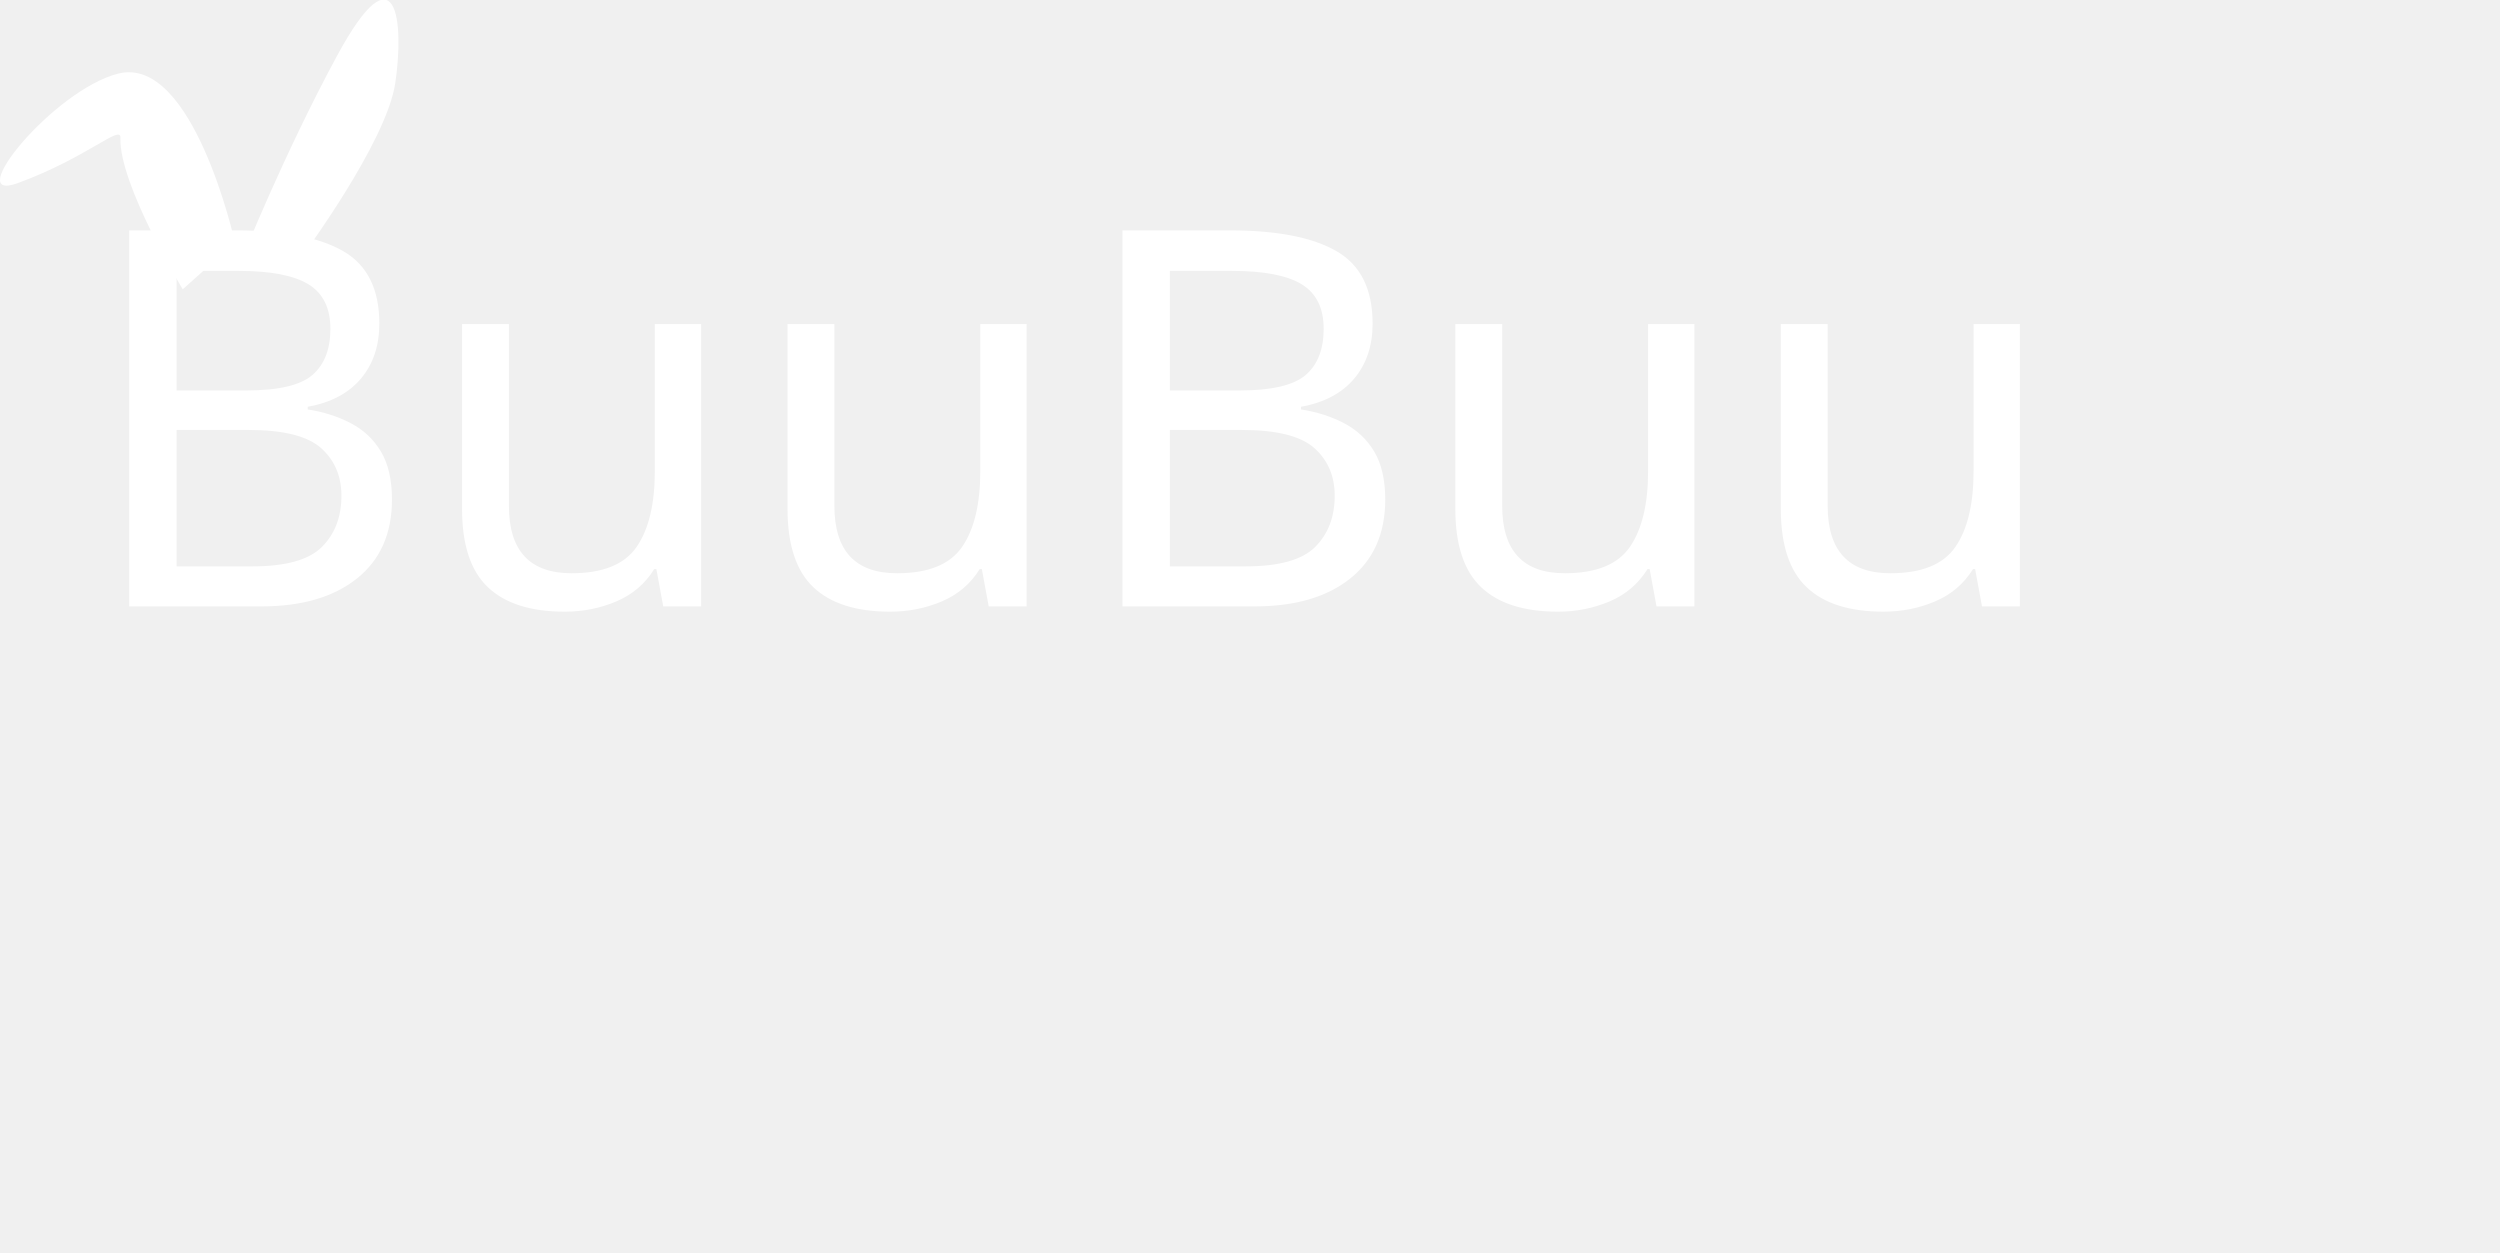
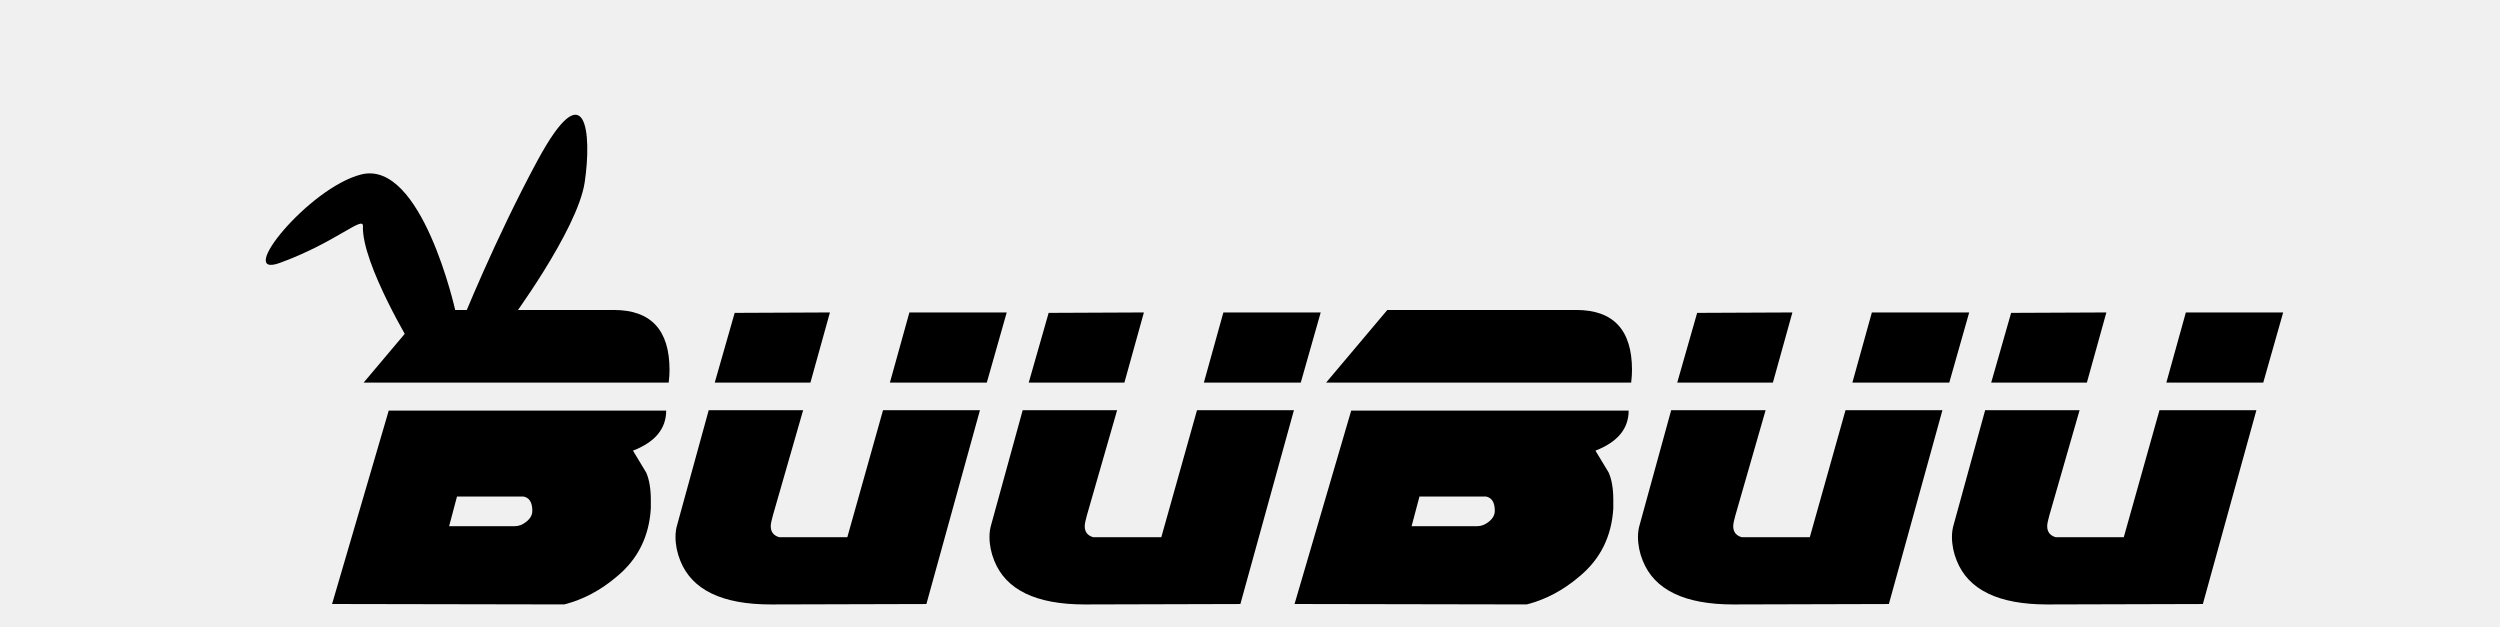
- <svg xmlns="http://www.w3.org/2000/svg" id="Layer_1" viewBox="0 0 806.97 404.44">
-   <defs>
-     <style>
-       .cls-1, .cls-2 {
-         fill: #fff;
-       }
- 
-       .cls-3 {
-         fill: none;
-       }
- 
-       .cls-2 {
-         font-family: SVN-BladeRunner, 'SVN-Blade Runner';
-         font-size: 170px;
-       }
-     </style>
-   </defs>
-   <rect class="cls-3" width="806.97" height="195.74" />
+ <svg xmlns="http://www.w3.org/2000/svg" viewBox="0 0 1000 250.47" fill="currentColor" preserveAspectRatio="xMidYMid meet">
+   <rect fill="none" />
  <g>
-     <text class="cls-2" transform="translate(25.21 195.74)">
-       <tspan x="0" y="0">BuuBuu</tspan>
-     </text>
-     <path class="cls-1" d="M75.85,78.27s-13.41-60.67-37.7-54.51C17.22,29.08-12.61,65.82,5.7,59.12c22.4-8.21,33.33-19.03,33.17-14.68-.54,15.05,20.12,48.94,20.12,48.94l16.86-15.1Z" />
-     <path class="cls-1" d="M97.21,83.12s27.52-37.01,30.38-56.3.74-44.98-18.91-8.6c-17.13,31.71-30.38,64.89-30.38,64.89h18.91Z" />
+     <path d="M182.15,124.3s-13.41-60.67-37.7-54.51c-20.93,5.31-50.76,42.06-32.45,35.35,22.4-8.21,33.33-19.03,33.17-14.68-.54,15.05,20.12,48.94,20.12,48.94l16.86-15.1Z" />
+     <path d="M203.51,129.15s27.52-37.01,30.38-56.3.74-44.98-18.91-8.6c-17.13,31.71-30.38,64.89-30.38,64.89h18.91Z" />
+     <g>
+       <path d="M266.47,164.24c0,7.25-4.43,12.59-13.28,16.02,3.32,5.53,5.09,8.47,5.31,8.8,1.22,2.82,1.83,6.45,1.83,10.87v3.4c-.66,11.23-5.17,20.31-13.53,27.23-6.47,5.53-13.5,9.27-21.08,11.21l-92.89-.17,22.66-77.36h110.98ZM267.47,153.04h-122.02l24.49-29.05h75.62c14.83,0,22.25,8,22.25,23.99,0,1.55-.11,3.24-.33,5.06ZM212.93,204.33c0-3.38-1.19-5.28-3.57-5.73h-26.56l-3.15,11.87h26.31c1.6,0,3.17-.62,4.69-1.87,1.52-1.25,2.28-2.67,2.28-4.27Z" />
+       <path d="M391.98,164.08l-21.42,77.53-62.26.17c-19.48,0-31.54-5.84-36.19-17.51-1.27-3.15-1.91-6.34-1.91-9.55,0-1.77.25-3.46.75-5.06l12.53-45.57h37.77l-12.12,42.17c-.55,1.94-.83,3.35-.83,4.23,0,2.27,1.13,3.74,3.4,4.4h27.23l14.28-50.8h38.76ZM331.97,124.98l-7.8,28.06h-38.27l7.97-27.89,38.1-.17ZM402.69,124.98l-7.97,28.06h-38.76l7.8-28.06h38.93Z" />
+       <path d="M517.57,164.08l-21.42,77.53-62.26.17c-19.48,0-31.54-5.84-36.19-17.51-1.27-3.15-1.91-6.34-1.91-9.55,0-1.77.25-3.46.75-5.06l12.53-45.57h37.77l-12.12,42.17c-.55,1.94-.83,3.35-.83,4.23,0,2.27,1.13,3.74,3.4,4.4h27.23l14.28-50.8h38.76ZM457.56,124.98l-7.8,28.06h-38.27l7.97-27.89,38.1-.17ZM528.28,124.98l-7.97,28.06h-38.76l7.8-28.06h38.93Z" />
+       <path d="M651.46,164.24c0,7.25-4.43,12.59-13.28,16.02,3.32,5.53,5.09,8.47,5.31,8.8,1.22,2.82,1.83,6.45,1.83,10.87v3.4c-.66,11.23-5.17,20.31-13.53,27.23-6.47,5.53-13.5,9.27-21.08,11.21l-92.89-.17,22.66-77.36h110.98ZM652.46,153.04h-122.02l24.49-29.05h75.62c14.83,0,22.25,8,22.25,23.99,0,1.55-.11,3.24-.33,5.06ZM597.92,204.33c0-3.38-1.19-5.28-3.57-5.73h-26.56l-3.15,11.87h26.31c1.6,0,3.17-.62,4.69-1.87,1.52-1.25,2.28-2.67,2.28-4.27Z" />
+       <path d="M776.97,164.08l-21.42,77.53-62.26.17c-19.48,0-31.54-5.84-36.19-17.51-1.27-3.15-1.91-6.34-1.91-9.55,0-1.77.25-3.46.75-5.06l12.53-45.57h37.77l-12.12,42.17c-.55,1.94-.83,3.35-.83,4.23,0,2.27,1.13,3.74,3.4,4.4h27.23l14.28-50.8h38.76ZM716.96,124.98l-7.8,28.06h-38.27l7.97-27.89,38.1-.17ZM787.68,124.98l-7.97,28.06h-38.76l7.8-28.06h38.93Z" />
+       <path d="M902.56,164.08l-21.42,77.53-62.26.17c-19.48,0-31.54-5.84-36.19-17.51-1.27-3.15-1.91-6.34-1.91-9.55,0-1.77.25-3.46.75-5.06l12.53-45.57h37.77l-12.12,42.17c-.55,1.94-.83,3.35-.83,4.23,0,2.27,1.13,3.74,3.4,4.4h27.23l14.28-50.8h38.76ZM842.55,124.98l-7.8,28.06h-38.27l7.97-27.89,38.1-.17ZM913.27,124.98l-7.97,28.06h-38.76l7.8-28.06h38.93Z" />
+     </g>
  </g>
</svg>
